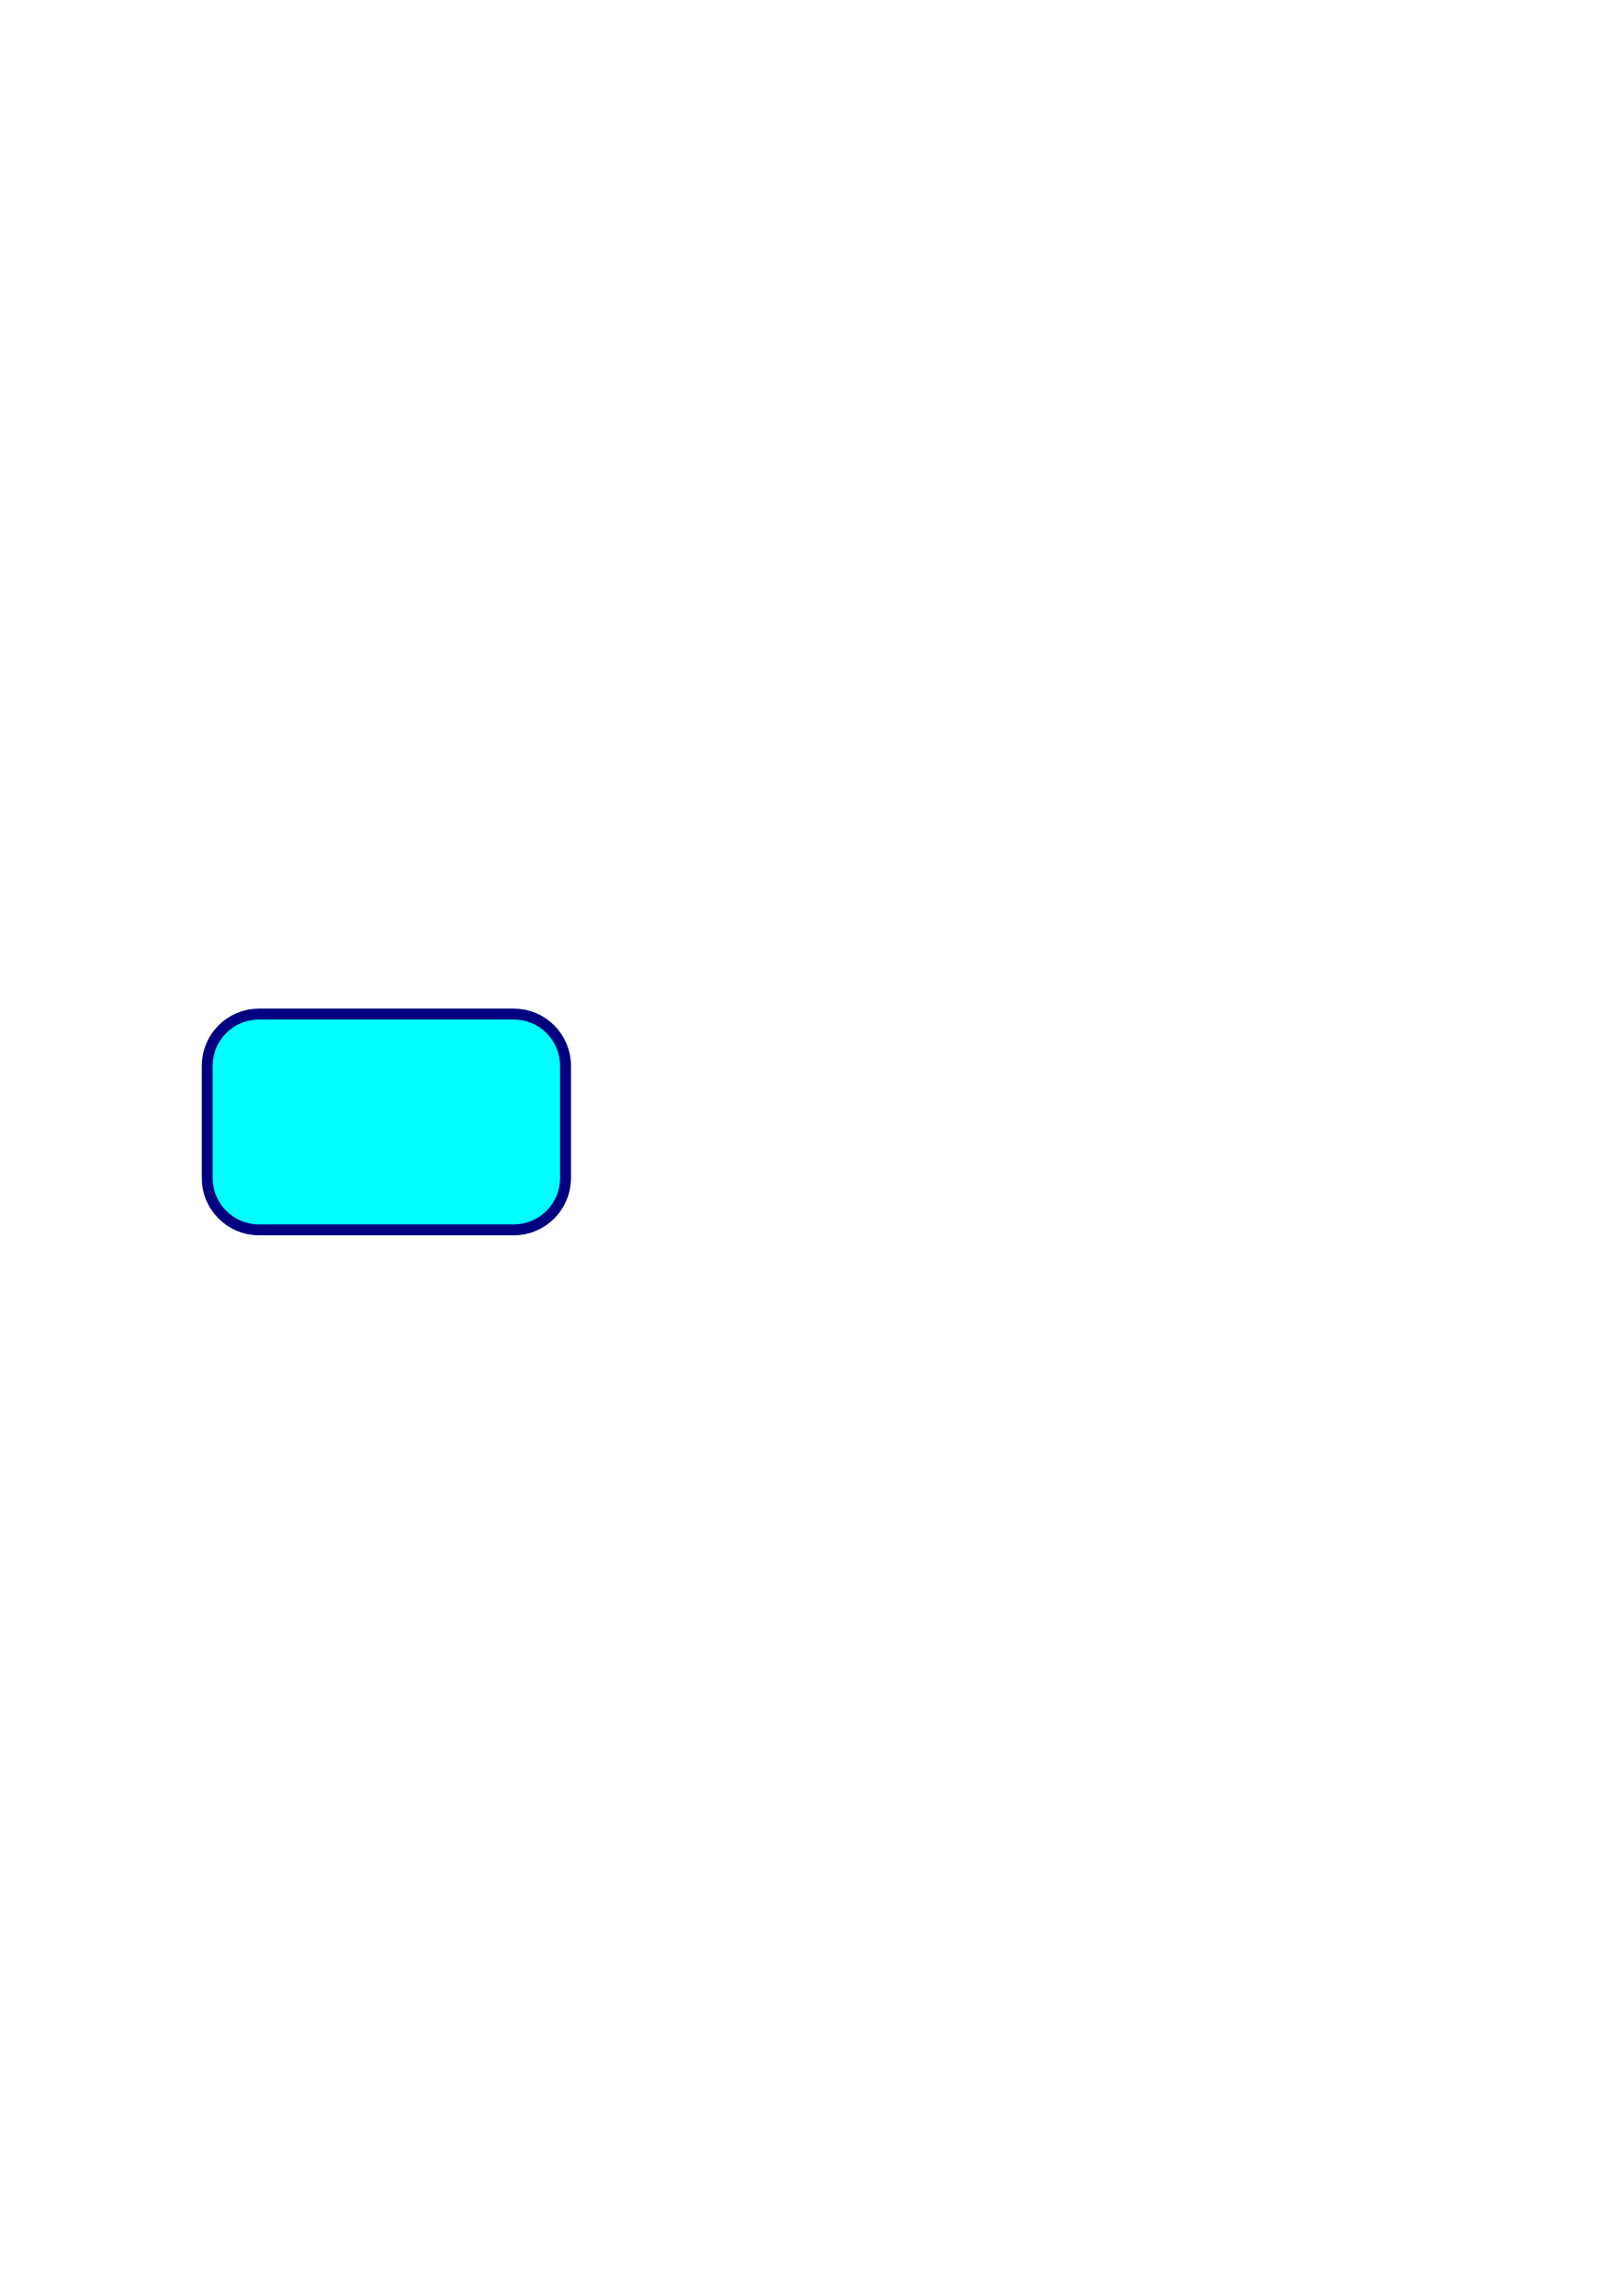
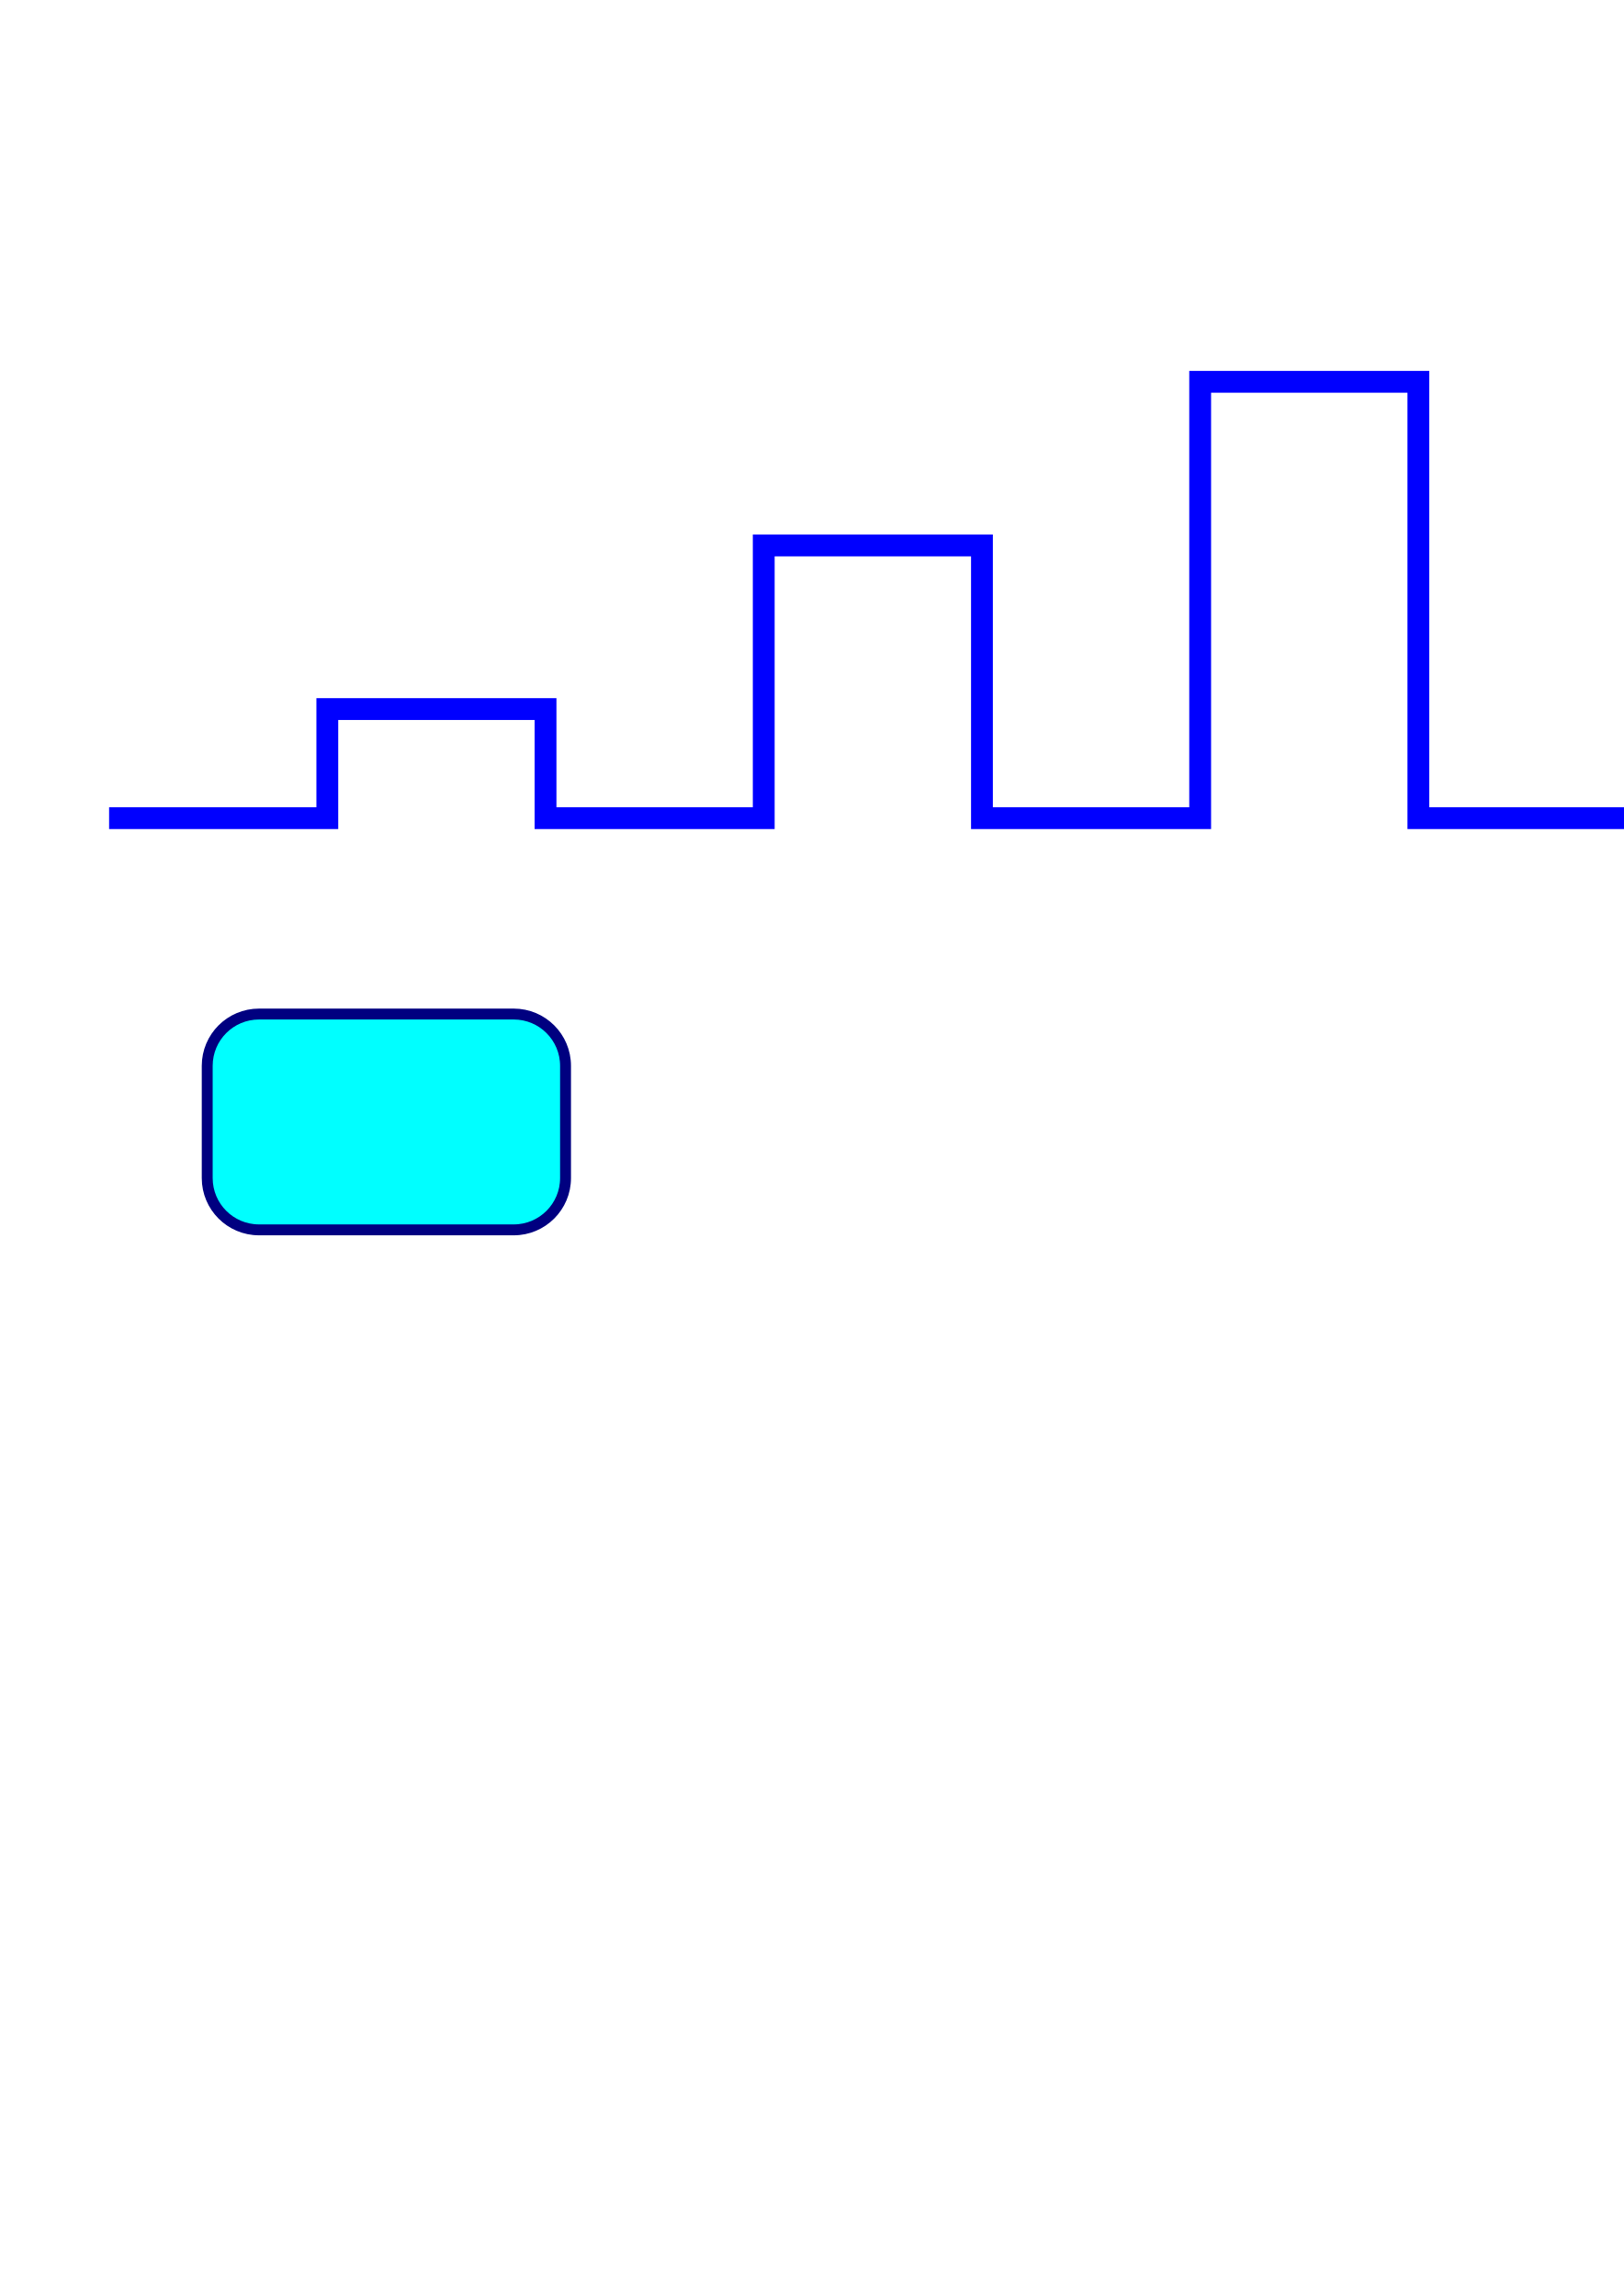
<svg xmlns="http://www.w3.org/2000/svg" version="1.1" width="744.094" height="1052.362" id="svg2825">
  <defs id="defs2827" />
  <line x1="100" y1="300" x2="300" y2="100" id="LineSample" stroke-width="5" style="stroke-width:5" />
  <rect width="164.205" height="98.919" ry="23.741" x="94.962" y="464.784" id="RectSample" style="color:#000000;fill:#00ffff;fill-opacity:1;fill-rule:nonzero;stroke:#000080;stroke-width:5;stroke-linecap:butt;stroke-linejoin:miter;stroke-miterlimit:4;stroke-opacity:1;stroke-dasharray:none;stroke-dashoffset:0;marker:none;visibility:visible;display:inline;overflow:visible;enable-background:accumulate" />
+   <polyline id="PolylineSample" fill="none" stroke="blue" stroke-width="10" points="50,375       150,375 150,325 250,325 250,375       350,375 350,250 450,250 450,375       550,375 550,175 650,175 650,375       750,375 750,100 850,100 850,375       950,375 950,25 1050,25 1050,375       1150,375" />
</svg>
